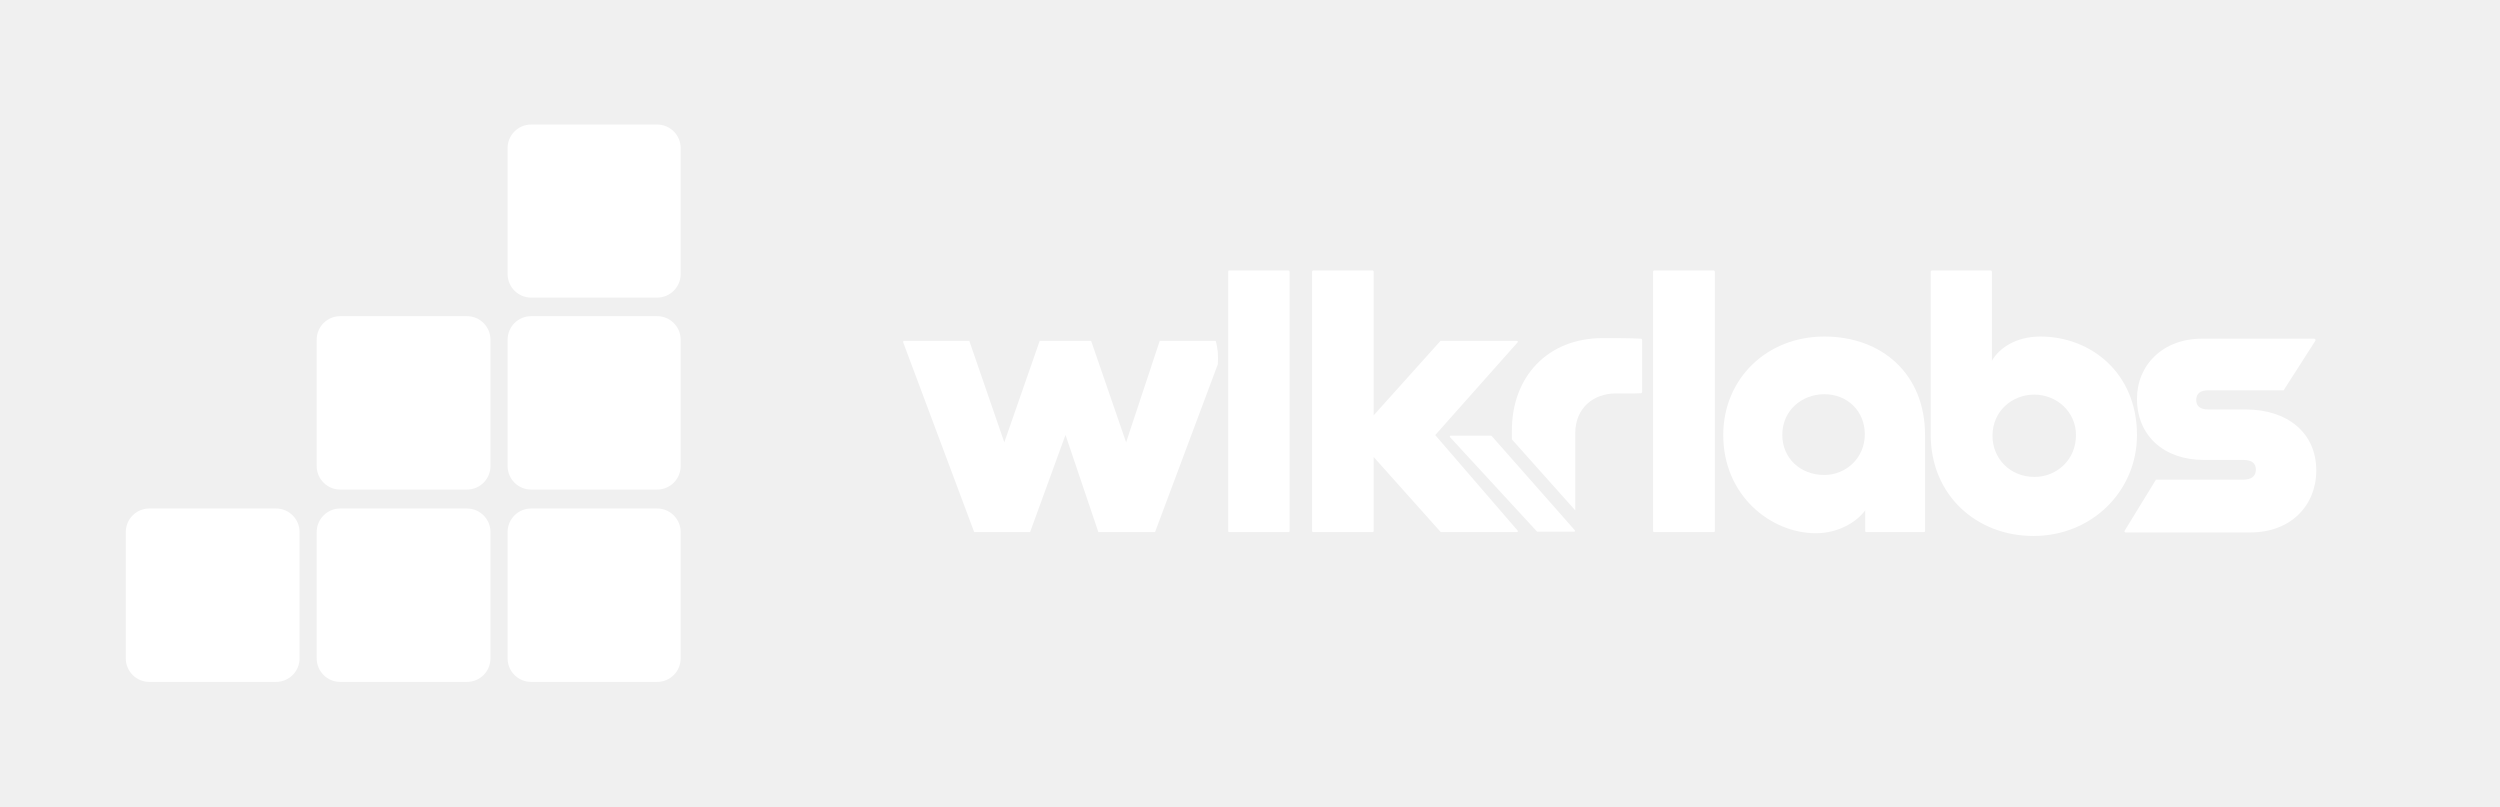
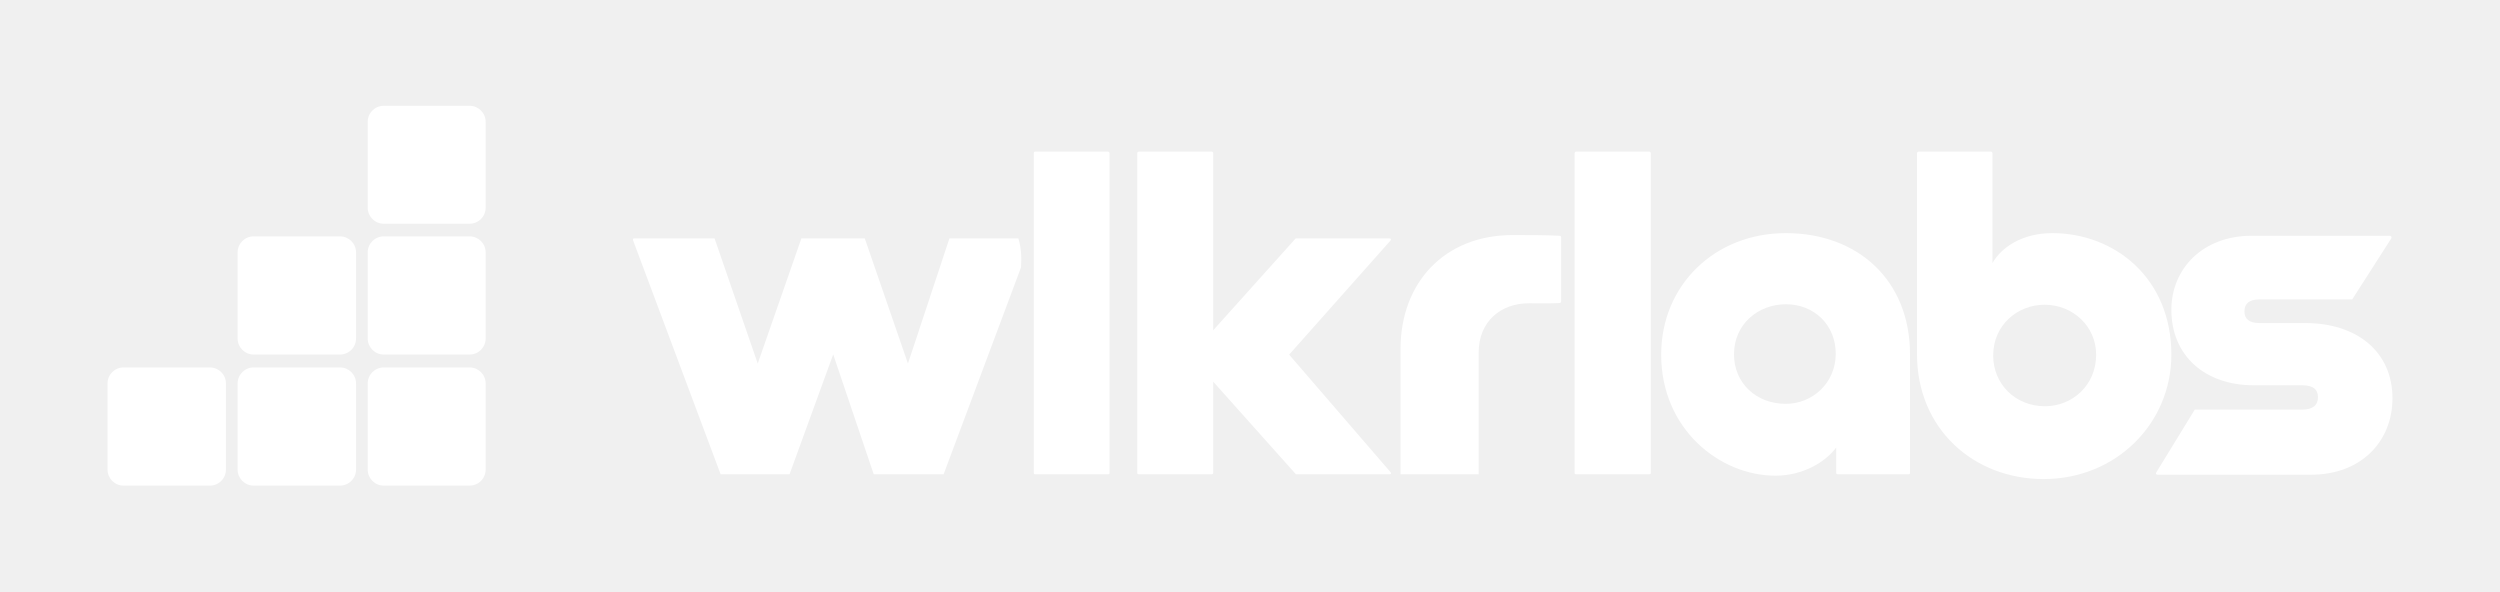
- <svg xmlns="http://www.w3.org/2000/svg" width="930" height="300" viewBox="0 0 930 300" role="img" aria-label="WLKR Labs">
-   <g transform="translate(30 30) scale(0.265487)">
-     <g transform="translate(53.25 51)">
-       <rect x="545" y="10.5" width="242.5" height="242.5" rx="33" fill="#FFFFFF" />
-       <rect x="277.5" y="279" width="243.5" height="243" rx="33" fill="#FFFFFF" />
-       <rect x="545" y="279" width="242.5" height="243" rx="33" fill="#FFFFFF" />
-       <rect x="10" y="548.5" width="243.5" height="243" rx="33" fill="#FFFFFF" />
-       <rect x="277.5" y="548.5" width="243.5" height="243" rx="33" fill="#FFFFFF" />
-       <rect x="545" y="548.5" width="242.5" height="243" rx="33" fill="#FFFFFF" />
+ <svg xmlns="http://www.w3.org/2000/svg" width="930" height="220" viewBox="0 0 930 220" role="img" aria-label="WLKR Labs">
+   <g data-lockup="horizontal" data-wordmark-height="121.804061514646">
+     <g transform="translate(28.5573 28.2275) scale(0.180913)">
+       <g transform="translate(53.25 51)">
+         <rect x="545" y="10.5" width="242.5" height="242.5" rx="33" fill="#FFFFFF" />
+         <rect x="277.5" y="279" width="243.5" height="243" rx="33" fill="#FFFFFF" />
+         <rect x="545" y="279" width="242.5" height="243" rx="33" fill="#FFFFFF" />
+         <rect x="10" y="548.5" width="243.5" height="243" rx="33" fill="#FFFFFF" />
+         <rect x="277.5" y="548.5" width="243.5" height="243" rx="33" fill="#FFFFFF" />
+         <rect x="545" y="548.5" width="242.5" height="243" rx="33" fill="#FFFFFF" />
+       </g>
    </g>
-   </g>
-   <g data-wordmark="white" aria-label="WLKR Labs" transform="translate(322.8 87.465) scale(7.273583)">
-     <g transform="translate(-2.075882 -31.39307)">
-       <path d="m19.87 36.8h-2.86l-1.72 5.19-1.79-5.19h-2.63l-1.81 5.19-1.79-5.19h-3.35c-0.03 0-0.04 0.04-0.03 0.08l3.63 9.7h2.86l1.81-4.97 1.68 4.97h2.9l3.21-8.58c0.03-0.45 0-0.84-0.11-1.2z" fill="#FFFFFF" />
-       <path d="m23.58 33.2h-3.03c-0.02 0-0.04 0.03-0.04 0.07v13.27c0 0.02 0.02 0.04 0.04 0.04h3.06c0.02 0 0.04-0.02 0.04-0.04v-13.27c0-0.04-0.03-0.07-0.07-0.07z" fill="#FFFFFF" />
-       <path d="m45.34 33.2h-3.04c-0.03 0-0.06 0.03-0.06 0.07v13.27c0 0.02 0.03 0.04 0.06 0.04h3.04c0.03 0 0.06-0.02 0.06-0.04v-13.27c0-0.04-0.03-0.07-0.06-0.07z" fill="#FFFFFF" />
-       <path d="m31.1 41.62 4.21-4.74c0.03-0.05 0.01-0.08-0.05-0.08h-3.89l-3.42 3.81v-7.34c0-0.04-0.03-0.07-0.06-0.07h-3.02c-0.04 0-0.07 0.03-0.07 0.07v13.27c0 0.02 0.03 0.04 0.07 0.04h3.02c0.03 0 0.06-0.02 0.06-0.04v-3.8l3.43 3.84h3.89c0.05 0 0.08-0.04 0.04-0.08l-4.21-4.88z" fill="#FFFFFF" />
-       <path d="m41.62 36.69c-0.55-0.03-1.34-0.03-1.95-0.03-2.84 0-4.65 1.99-4.65 4.72v0.46l3.24 3.63v-3.93c0-1.31 0.93-2.05 2.08-2.05 0.42 0 0.93 0.01 1.27-0.01 0.04 0 0.07-0.03 0.07-0.07v-2.65c0-0.04-0.02-0.07-0.06-0.07z" fill="#FFFFFF" />
-       <path d="m51 36.58c-2.95 0-5.17 2.16-5.17 5.04 0 3.09 2.43 5.02 4.74 5.02 1.13 0 2.07-0.56 2.52-1.17v1.07c0 0.02 0.03 0.04 0.06 0.04h2.94c0.04 0 0.06-0.02 0.06-0.04v-4.93c0-3.09-2.18-5.03-5.15-5.03zm0 7.08c-1.25 0-2.15-0.88-2.15-2.05 0-1.27 1.02-2.08 2.15-2.08 1.19 0 2.07 0.87 2.07 2.05 0 1.22-0.97 2.08-2.07 2.08z" fill="#FFFFFF" />
-       <path d="m62.05 36.58c-1.25 0-2.11 0.59-2.48 1.24v-4.55c0-0.04-0.03-0.07-0.07-0.07h-2.98c-0.05 0-0.08 0.03-0.08 0.07v8.33c0 3.1 2.35 5.18 5.25 5.18 3.01 0 5.3-2.31 5.3-5.16 0-3.19-2.37-5.04-4.94-5.04zm-0.3 7.18c-1.26 0-2.15-0.95-2.15-2.1 0-1.29 1.03-2.11 2.13-2.11 1.18 0 2.14 0.9 2.14 2.07 0 1.29-1.01 2.14-2.12 2.14z" fill="#FFFFFF" />
-       <path d="m72.55 40.31h-1.91c-0.43 0-0.62-0.18-0.62-0.48 0-0.33 0.2-0.5 0.62-0.5h3.85l1.62-2.53c0.03-0.04 0-0.11-0.06-0.11h-5.74c-2.01 0-3.32 1.36-3.32 3.07 0 1.92 1.41 3.13 3.41 3.13h2.01c0.47 0 0.66 0.18 0.66 0.5 0 0.33-0.22 0.51-0.66 0.51h-4.45l-1.6 2.61c-0.03 0.04 0 0.09 0.06 0.09h6.36c2.1 0 3.38-1.4 3.38-3.17 0-1.94-1.49-3.12-3.61-3.12z" fill="#FFFFFF" />
-       <path d="m33.95 41.65h-2.06c-0.04 0-0.06 0.05-0.03 0.08l4.45 4.83h1.9c0.03 0 0.05-0.04 0.03-0.07l-4.25-4.82c-0.01-0.01-0.02-0.02-0.04-0.02z" fill="#FFFFFF" />
+     <g data-wordmark="white" aria-label="WLKR Labs" transform="translate(219.233 40.1992) scale(8.969371)">
+       <g transform="translate(-2.075882 -31.39307)">
+         <path d="m19.87 36.8h-2.86l-1.72 5.19-1.79-5.19h-2.63l-1.81 5.19-1.79-5.19h-3.35c-0.03 0-0.04 0.04-0.03 0.08l3.63 9.7h2.86l1.81-4.97 1.68 4.97h2.9l3.21-8.58c0.03-0.45 0-0.84-0.11-1.2z" fill="#FFFFFF" />
+         <path d="m23.58 33.2h-3.03c-0.02 0-0.04 0.03-0.04 0.07v13.27c0 0.02 0.02 0.04 0.04 0.04h3.06c0.02 0 0.04-0.02 0.04-0.04v-13.27c0-0.04-0.03-0.07-0.07-0.07z" fill="#FFFFFF" />
+         <path d="m45.34 33.2h-3.04c-0.03 0-0.06 0.03-0.06 0.07v13.27c0 0.02 0.03 0.04 0.06 0.04h3.04c0.03 0 0.06-0.02 0.06-0.04v-13.27c0-0.04-0.03-0.07-0.06-0.07z" fill="#FFFFFF" transform="translate(0.7 0)" />
+         <path d="m31.1 41.62 4.21-4.74c0.03-0.05 0.01-0.08-0.05-0.08h-3.89l-3.42 3.81v-7.34c0-0.04-0.03-0.07-0.06-0.07h-3.02c-0.04 0-0.07 0.03-0.07 0.07v13.27c0 0.02 0.03 0.04 0.07 0.04h3.02c0.03 0 0.06-0.02 0.06-0.04v-3.8l3.43 3.84h3.89c0.05 0 0.08-0.04 0.04-0.08l-4.21-4.88z" fill="#FFFFFF" />
+         <path d="m41.62 36.69c-0.55-0.03-1.34-0.03-1.95-0.03-2.84 0-4.65 1.99-4.65 4.72v5.2h3.24v-5.04c0-1.31 0.93-2.05 2.08-2.05 0.42 0 0.93 0.01 1.27-0.01 0.04 0 0.07-0.03 0.07-0.07v-2.65c0-0.04-0.02-0.07-0.06-0.07z" fill="#FFFFFF" transform="translate(0.7 0)" />
+         <path d="m51 36.58c-2.95 0-5.17 2.16-5.17 5.04 0 3.09 2.43 5.02 4.74 5.02 1.13 0 2.07-0.56 2.52-1.17v1.07c0 0.02 0.03 0.04 0.06 0.04h2.94c0.04 0 0.06-0.02 0.06-0.04v-4.93c0-3.09-2.18-5.03-5.15-5.03zm0 7.08c-1.25 0-2.15-0.88-2.15-2.05 0-1.27 1.02-2.08 2.15-2.08 1.19 0 2.07 0.87 2.07 2.05 0 1.22-0.97 2.08-2.07 2.08z" fill="#FFFFFF" transform="translate(0.7 0)" />
+         <path d="m62.05 36.58c-1.25 0-2.11 0.59-2.48 1.24v-4.55c0-0.04-0.03-0.07-0.07-0.07h-2.98c-0.05 0-0.08 0.03-0.08 0.07v8.33c0 3.1 2.35 5.18 5.25 5.18 3.01 0 5.3-2.31 5.3-5.16 0-3.19-2.37-5.04-4.94-5.04zm-0.3 7.18c-1.26 0-2.15-0.95-2.15-2.1 0-1.29 1.03-2.11 2.13-2.11 1.18 0 2.14 0.9 2.14 2.07 0 1.29-1.01 2.14-2.12 2.14z" fill="#FFFFFF" transform="translate(0.7 0)" />
+         <path d="m72.55 40.31h-1.91c-0.43 0-0.62-0.18-0.62-0.48 0-0.33 0.2-0.5 0.62-0.5h3.85l1.62-2.53c0.03-0.04 0-0.11-0.06-0.11h-5.74c-2.01 0-3.32 1.36-3.32 3.07 0 1.92 1.41 3.13 3.41 3.13h2.01c0.47 0 0.66 0.18 0.66 0.5 0 0.33-0.22 0.51-0.66 0.51h-4.45l-1.6 2.61c-0.03 0.04 0 0.09 0.06 0.09h6.36c2.1 0 3.38-1.4 3.38-3.17 0-1.94-1.49-3.12-3.61-3.12z" fill="#FFFFFF" transform="translate(0.7 0)" />
+       </g>
    </g>
  </g>
</svg>
